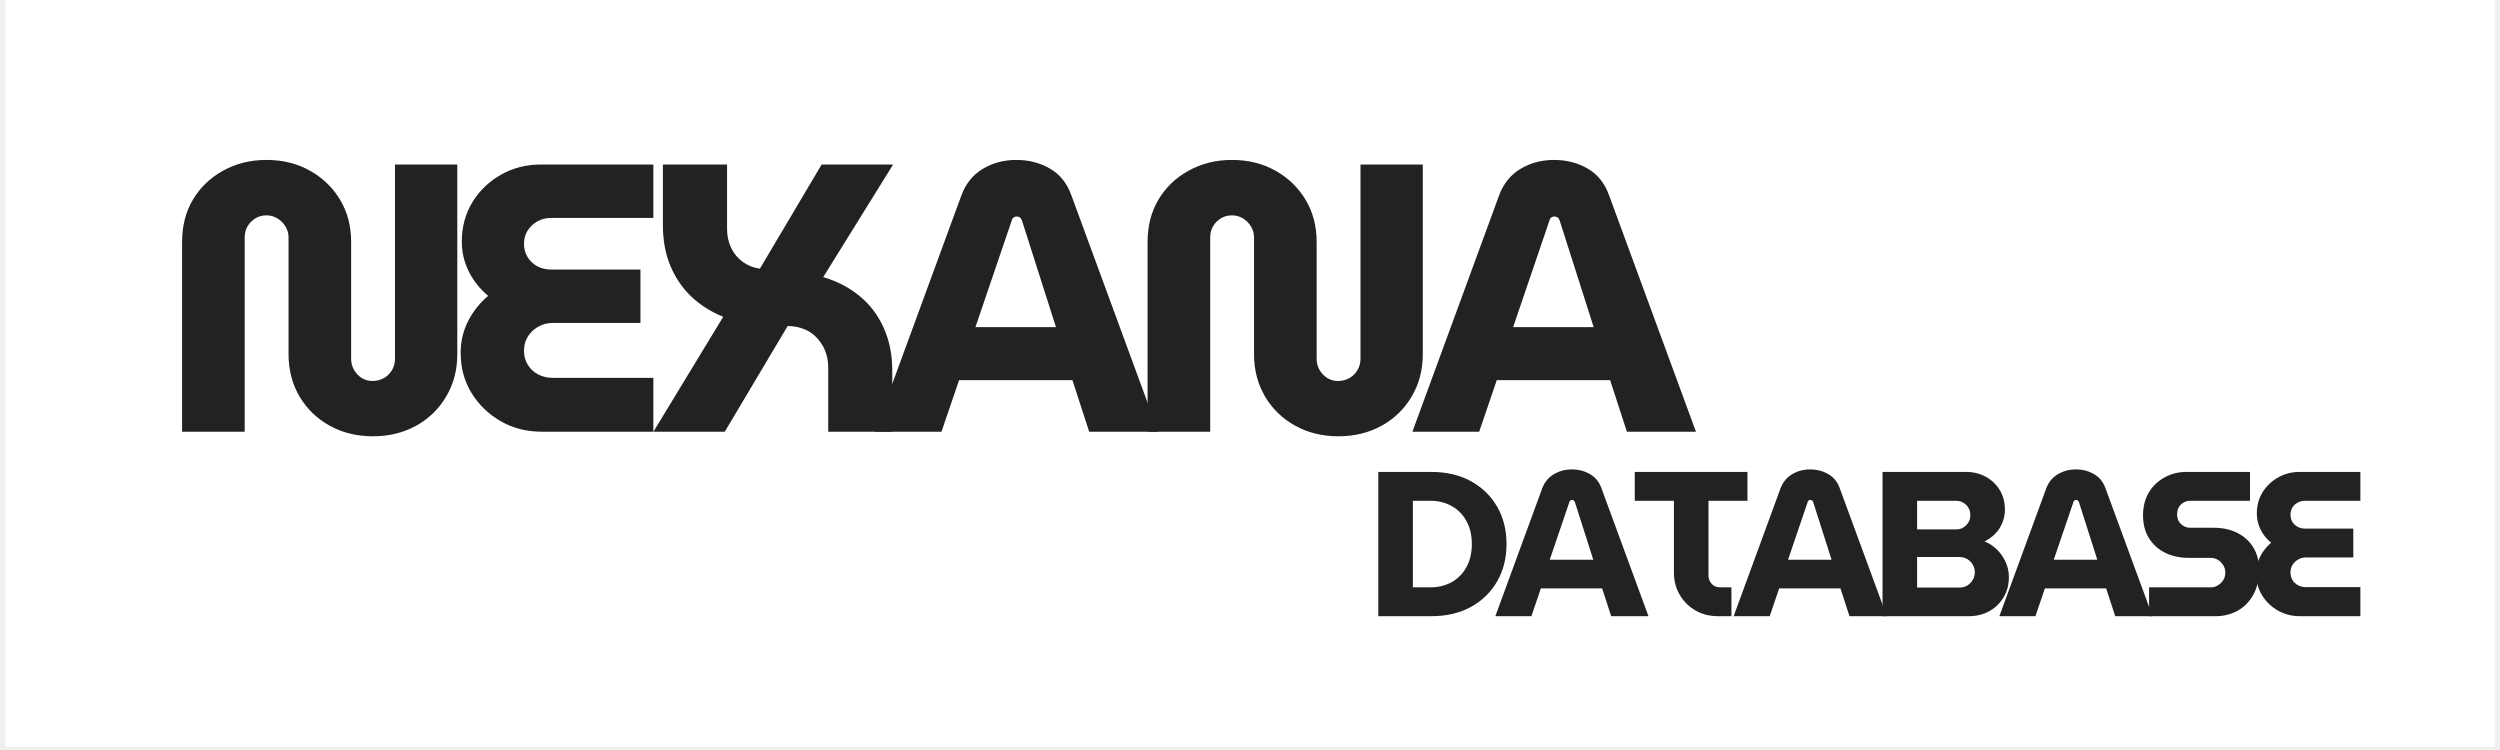
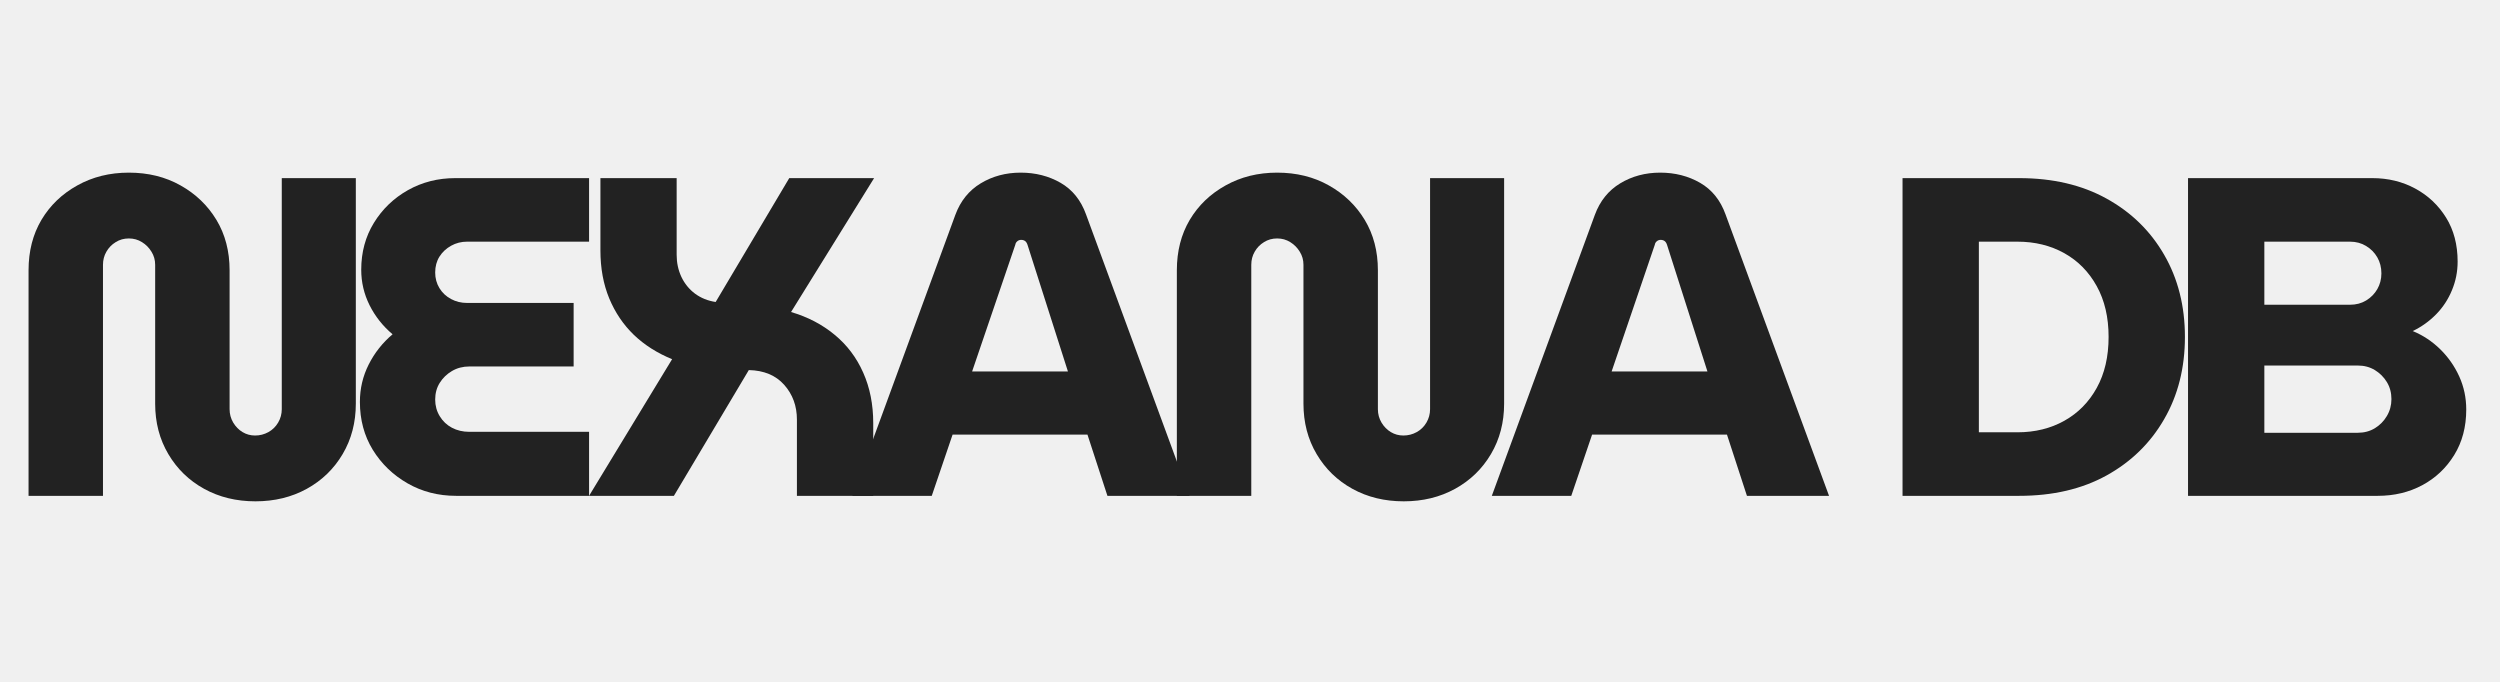
- <svg xmlns="http://www.w3.org/2000/svg" width="500" zoomAndPan="magnify" viewBox="0 0 375 112.5" height="150" preserveAspectRatio="xMidYMid meet" version="1.0">
+ <svg xmlns="http://www.w3.org/2000/svg" width="550" zoomAndPan="magnify" viewBox="0 0 412.5 112.5" height="150" preserveAspectRatio="xMidYMid meet" version="1.0">
  <defs>
    <g />
-     <clipPath id="554ad9db59">
-       <path d="M 0.828 0 L 374.168 0 L 374.168 112.004 L 0.828 112.004 Z M 0.828 0 " clip-rule="nonzero" />
-     </clipPath>
-     <clipPath id="12e328c3d4">
-       <rect x="0" width="232" y="0" height="91" />
-     </clipPath>
-     <clipPath id="34263c548a">
-       <rect x="0" width="152" y="0" height="50" />
-     </clipPath>
  </defs>
-   <g clip-path="url(#554ad9db59)">
-     <path fill="#ffffff" d="M 0.828 0 L 374.172 0 L 374.172 112.004 L 0.828 112.004 Z M 0.828 0 " fill-opacity="1" fill-rule="nonzero" />
-     <path fill="#ffffff" d="M 0.828 0 L 374.172 0 L 374.172 112.004 L 0.828 112.004 Z M 0.828 0 " fill-opacity="1" fill-rule="nonzero" />
-   </g>
-   <g transform="matrix(1, 0, 0, 1, 24, 0)">
-     <g clip-path="url(#12e328c3d4)">
-       <g fill="#222222" fill-opacity="1">
-         <g transform="translate(0.218782, 64.75547)">
-           <g>
-             <path d="M 31.719 0.688 C 29.312 0.688 27.156 0.16 25.25 -0.891 C 23.344 -1.941 21.832 -3.398 20.719 -5.266 C 19.613 -7.141 19.062 -9.258 19.062 -11.625 L 19.062 -29.141 C 19.062 -29.754 18.906 -30.305 18.594 -30.797 C 18.289 -31.297 17.891 -31.695 17.391 -32 C 16.898 -32.301 16.352 -32.453 15.75 -32.453 C 15.133 -32.453 14.578 -32.301 14.078 -32 C 13.586 -31.695 13.195 -31.297 12.906 -30.797 C 12.625 -30.305 12.484 -29.754 12.484 -29.141 L 12.484 0 L 3.094 0 L 3.094 -28.453 C 3.094 -30.859 3.633 -32.977 4.719 -34.812 C 5.812 -36.645 7.32 -38.094 9.25 -39.156 C 11.176 -40.227 13.344 -40.766 15.75 -40.766 C 18.188 -40.766 20.359 -40.227 22.266 -39.156 C 24.172 -38.094 25.676 -36.645 26.781 -34.812 C 27.895 -32.977 28.453 -30.859 28.453 -28.453 L 28.453 -10.938 C 28.453 -10.32 28.602 -9.754 28.906 -9.234 C 29.219 -8.723 29.609 -8.32 30.078 -8.031 C 30.555 -7.75 31.082 -7.609 31.656 -7.609 C 32.27 -7.609 32.832 -7.75 33.344 -8.031 C 33.863 -8.32 34.273 -8.723 34.578 -9.234 C 34.879 -9.754 35.031 -10.32 35.031 -10.938 L 35.031 -40.078 L 44.375 -40.078 L 44.375 -11.625 C 44.375 -9.258 43.816 -7.141 42.703 -5.266 C 41.598 -3.398 40.094 -1.941 38.188 -0.891 C 36.281 0.16 34.125 0.688 31.719 0.688 Z M 31.719 0.688 " />
-           </g>
-         </g>
-       </g>
-       <g fill="#222222" fill-opacity="1">
-         <g transform="translate(43.03677, 64.75547)">
-           <g>
-             <path d="M 14.203 0 C 11.941 0 9.895 -0.523 8.062 -1.578 C 6.238 -2.629 4.781 -4.039 3.688 -5.812 C 2.602 -7.582 2.062 -9.594 2.062 -11.844 C 2.062 -13.531 2.43 -15.109 3.172 -16.578 C 3.922 -18.047 4.926 -19.312 6.188 -20.375 C 4.957 -21.406 3.988 -22.625 3.281 -24.031 C 2.582 -25.445 2.234 -26.941 2.234 -28.516 C 2.234 -30.723 2.766 -32.695 3.828 -34.438 C 4.898 -36.176 6.332 -37.551 8.125 -38.562 C 9.914 -39.57 11.898 -40.078 14.078 -40.078 L 30.969 -40.078 L 30.969 -32.062 L 15.578 -32.062 C 14.848 -32.062 14.176 -31.891 13.562 -31.547 C 12.957 -31.203 12.473 -30.742 12.109 -30.172 C 11.742 -29.598 11.562 -28.93 11.562 -28.172 C 11.562 -27.441 11.742 -26.781 12.109 -26.188 C 12.473 -25.594 12.957 -25.133 13.562 -24.812 C 14.176 -24.488 14.848 -24.328 15.578 -24.328 L 29.031 -24.328 L 29.031 -16.312 L 15.859 -16.312 C 15.055 -16.312 14.328 -16.117 13.672 -15.734 C 13.023 -15.359 12.508 -14.863 12.125 -14.25 C 11.75 -13.645 11.562 -12.941 11.562 -12.141 C 11.562 -11.367 11.75 -10.672 12.125 -10.047 C 12.508 -9.422 13.023 -8.938 13.672 -8.594 C 14.328 -8.25 15.055 -8.078 15.859 -8.078 L 30.969 -8.078 L 30.969 0 Z M 14.203 0 " />
-           </g>
-         </g>
-       </g>
-       <g fill="#222222" fill-opacity="1">
-         <g transform="translate(71.54365, 64.75547)">
-           <g>
-             <path d="M 2.469 0 L 12.938 -17.234 C 11.07 -17.992 9.469 -19.016 8.125 -20.297 C 6.789 -21.578 5.75 -23.113 5 -24.906 C 4.258 -26.695 3.891 -28.719 3.891 -30.969 L 3.891 -40.078 L 13.516 -40.078 L 13.516 -30.406 C 13.516 -29.406 13.711 -28.473 14.109 -27.609 C 14.516 -26.754 15.086 -26.051 15.828 -25.5 C 16.578 -24.945 17.445 -24.598 18.438 -24.453 L 27.703 -40.078 L 38.422 -40.078 L 27.938 -23.188 C 30.039 -22.57 31.875 -21.613 33.438 -20.312 C 35 -19.02 36.195 -17.426 37.031 -15.531 C 37.875 -13.645 38.297 -11.52 38.297 -9.156 L 38.297 0 L 28.688 0 L 28.688 -9.625 C 28.688 -11.332 28.148 -12.785 27.078 -13.984 C 26.004 -15.191 24.516 -15.816 22.609 -15.859 L 13.172 0 Z M 2.469 0 " />
-           </g>
-         </g>
-       </g>
-       <g fill="#222222" fill-opacity="1">
-         <g transform="translate(107.2061, 64.75547)">
-           <g>
-             <path d="M 0 0 L 13 -35.438 C 13.645 -37.195 14.711 -38.523 16.203 -39.422 C 17.691 -40.316 19.367 -40.766 21.234 -40.766 C 23.109 -40.766 24.789 -40.332 26.281 -39.469 C 27.77 -38.613 28.836 -37.289 29.484 -35.5 L 42.531 0 L 32.172 0 L 29.656 -7.734 L 12.656 -7.734 L 10.016 0 Z M 15.109 -15.688 L 27.188 -15.688 L 22.094 -31.656 C 22.02 -31.883 21.914 -32.047 21.781 -32.141 C 21.645 -32.234 21.484 -32.281 21.297 -32.281 C 21.109 -32.281 20.945 -32.223 20.812 -32.109 C 20.676 -32.004 20.586 -31.852 20.547 -31.656 Z M 15.109 -15.688 " />
-           </g>
-         </g>
-       </g>
-       <g fill="#222222" fill-opacity="1">
-         <g transform="translate(145.0438, 64.75547)">
-           <g>
-             <path d="M 31.719 0.688 C 29.312 0.688 27.156 0.16 25.25 -0.891 C 23.344 -1.941 21.832 -3.398 20.719 -5.266 C 19.613 -7.141 19.062 -9.258 19.062 -11.625 L 19.062 -29.141 C 19.062 -29.754 18.906 -30.305 18.594 -30.797 C 18.289 -31.297 17.891 -31.695 17.391 -32 C 16.898 -32.301 16.352 -32.453 15.75 -32.453 C 15.133 -32.453 14.578 -32.301 14.078 -32 C 13.586 -31.695 13.195 -31.297 12.906 -30.797 C 12.625 -30.305 12.484 -29.754 12.484 -29.141 L 12.484 0 L 3.094 0 L 3.094 -28.453 C 3.094 -30.859 3.633 -32.977 4.719 -34.812 C 5.812 -36.645 7.32 -38.094 9.25 -39.156 C 11.176 -40.227 13.344 -40.766 15.75 -40.766 C 18.188 -40.766 20.359 -40.227 22.266 -39.156 C 24.172 -38.094 25.676 -36.645 26.781 -34.812 C 27.895 -32.977 28.453 -30.859 28.453 -28.453 L 28.453 -10.938 C 28.453 -10.32 28.602 -9.754 28.906 -9.234 C 29.219 -8.723 29.609 -8.32 30.078 -8.031 C 30.555 -7.75 31.082 -7.609 31.656 -7.609 C 32.27 -7.609 32.832 -7.75 33.344 -8.031 C 33.863 -8.32 34.273 -8.723 34.578 -9.234 C 34.879 -9.754 35.031 -10.32 35.031 -10.938 L 35.031 -40.078 L 44.375 -40.078 L 44.375 -11.625 C 44.375 -9.258 43.816 -7.141 42.703 -5.266 C 41.598 -3.398 40.094 -1.941 38.188 -0.891 C 36.281 0.16 34.125 0.688 31.719 0.688 Z M 31.719 0.688 " />
-           </g>
-         </g>
-       </g>
-       <g fill="#222222" fill-opacity="1">
-         <g transform="translate(187.8618, 64.75547)">
-           <g>
-             <path d="M 0 0 L 13 -35.438 C 13.645 -37.195 14.711 -38.523 16.203 -39.422 C 17.691 -40.316 19.367 -40.766 21.234 -40.766 C 23.109 -40.766 24.789 -40.332 26.281 -39.469 C 27.77 -38.613 28.836 -37.289 29.484 -35.5 L 42.531 0 L 32.172 0 L 29.656 -7.734 L 12.656 -7.734 L 10.016 0 Z M 15.109 -15.688 L 27.188 -15.688 L 22.094 -31.656 C 22.02 -31.883 21.914 -32.047 21.781 -32.141 C 21.645 -32.234 21.484 -32.281 21.297 -32.281 C 21.109 -32.281 20.945 -32.223 20.812 -32.109 C 20.676 -32.004 20.586 -31.852 20.547 -31.656 Z M 15.109 -15.688 " />
-           </g>
-         </g>
+   <g fill="#222222" fill-opacity="1">
+     <g transform="translate(0.663723, 81.81285)">
+       <g>
+         <path d="M 41.484 0.906 C 38.336 0.906 35.516 0.219 33.016 -1.156 C 30.523 -2.531 28.555 -4.441 27.109 -6.891 C 25.66 -9.336 24.938 -12.109 24.938 -15.203 L 24.938 -38.125 C 24.938 -38.914 24.734 -39.633 24.328 -40.281 C 23.93 -40.938 23.41 -41.461 22.766 -41.859 C 22.117 -42.266 21.395 -42.469 20.594 -42.469 C 19.789 -42.469 19.066 -42.266 18.422 -41.859 C 17.773 -41.461 17.266 -40.938 16.891 -40.281 C 16.516 -39.633 16.328 -38.914 16.328 -38.125 L 16.328 0 L 4.047 0 L 4.047 -37.219 C 4.047 -40.363 4.754 -43.133 6.172 -45.531 C 7.598 -47.926 9.57 -49.82 12.094 -51.219 C 14.613 -52.625 17.445 -53.328 20.594 -53.328 C 23.789 -53.328 26.633 -52.625 29.125 -51.219 C 31.625 -49.82 33.598 -47.926 35.047 -45.531 C 36.492 -43.133 37.219 -40.363 37.219 -37.219 L 37.219 -14.297 C 37.219 -13.504 37.414 -12.77 37.812 -12.094 C 38.219 -11.414 38.734 -10.891 39.359 -10.516 C 39.984 -10.141 40.672 -9.953 41.422 -9.953 C 42.211 -9.953 42.945 -10.141 43.625 -10.516 C 44.301 -10.891 44.836 -11.414 45.234 -12.094 C 45.629 -12.77 45.828 -13.504 45.828 -14.297 L 45.828 -52.422 L 58.047 -52.422 L 58.047 -15.203 C 58.047 -12.109 57.32 -9.336 55.875 -6.891 C 54.426 -4.441 52.453 -2.531 49.953 -1.156 C 47.453 0.219 44.629 0.906 41.484 0.906 Z M 41.484 0.906 " />
      </g>
    </g>
  </g>
-   <g transform="matrix(1, 0, 0, 1, 204, 57)">
-     <g clip-path="url(#34263c548a)">
-       <g fill="#222222" fill-opacity="1">
-         <g transform="translate(0.852875, 35.42913)">
-           <g>
-             <path d="M 1.891 0 L 1.891 -21.641 L 9.828 -21.641 C 12.117 -21.641 14.102 -21.176 15.781 -20.25 C 17.469 -19.32 18.781 -18.047 19.719 -16.422 C 20.656 -14.797 21.125 -12.93 21.125 -10.828 C 21.125 -8.723 20.656 -6.852 19.719 -5.219 C 18.781 -3.594 17.469 -2.316 15.781 -1.391 C 14.102 -0.461 12.117 0 9.828 0 Z M 7.078 -4.328 L 9.703 -4.328 C 10.898 -4.328 11.969 -4.586 12.906 -5.109 C 13.844 -5.641 14.578 -6.391 15.109 -7.359 C 15.648 -8.328 15.922 -9.484 15.922 -10.828 C 15.922 -12.16 15.648 -13.312 15.109 -14.281 C 14.578 -15.25 13.844 -15.992 12.906 -16.516 C 11.969 -17.047 10.898 -17.312 9.703 -17.312 L 7.078 -17.312 Z M 7.078 -4.328 " />
-           </g>
-         </g>
+   <g fill="#222222" fill-opacity="1">
+     <g transform="translate(56.68087, 81.81285)">
+       <g>
+         <path d="M 18.578 0 C 15.629 0 12.957 -0.688 10.562 -2.062 C 8.164 -3.438 6.254 -5.281 4.828 -7.594 C 3.41 -9.914 2.703 -12.551 2.703 -15.5 C 2.703 -17.695 3.188 -19.754 4.156 -21.672 C 5.125 -23.598 6.438 -25.258 8.094 -26.656 C 6.488 -28.008 5.223 -29.609 4.297 -31.453 C 3.379 -33.297 2.922 -35.242 2.922 -37.297 C 2.922 -40.191 3.617 -42.773 5.016 -45.047 C 6.41 -47.316 8.281 -49.113 10.625 -50.438 C 12.977 -51.758 15.578 -52.422 18.422 -52.422 L 40.516 -52.422 L 40.516 -41.938 L 20.375 -41.938 C 19.426 -41.938 18.551 -41.711 17.75 -41.266 C 16.945 -40.816 16.305 -40.219 15.828 -39.469 C 15.359 -38.719 15.125 -37.844 15.125 -36.844 C 15.125 -35.895 15.359 -35.035 15.828 -34.266 C 16.305 -33.492 16.945 -32.895 17.75 -32.469 C 18.551 -32.039 19.426 -31.828 20.375 -31.828 L 37.969 -31.828 L 37.969 -21.344 L 20.75 -21.344 C 19.695 -21.344 18.742 -21.094 17.891 -20.594 C 17.047 -20.094 16.375 -19.441 15.875 -18.641 C 15.375 -17.848 15.125 -16.926 15.125 -15.875 C 15.125 -14.875 15.375 -13.961 15.875 -13.141 C 16.375 -12.316 17.047 -11.68 17.891 -11.234 C 18.742 -10.785 19.695 -10.562 20.75 -10.562 L 40.516 -10.562 L 40.516 0 Z M 18.578 0 " />
      </g>
-       <g fill="#222222" fill-opacity="1">
-         <g transform="translate(20.30289, 35.42913)">
-           <g>
-             <path d="M 0 0 L 7.016 -19.141 C 7.367 -20.086 7.945 -20.801 8.75 -21.281 C 9.551 -21.77 10.457 -22.016 11.469 -22.016 C 12.477 -22.016 13.383 -21.781 14.188 -21.312 C 15 -20.852 15.578 -20.141 15.922 -19.172 L 22.969 0 L 17.375 0 L 16.016 -4.172 L 6.828 -4.172 L 5.406 0 Z M 8.156 -8.469 L 14.688 -8.469 L 11.938 -17.094 C 11.895 -17.219 11.836 -17.305 11.766 -17.359 C 11.691 -17.41 11.602 -17.438 11.5 -17.438 C 11.395 -17.438 11.305 -17.406 11.234 -17.344 C 11.16 -17.281 11.113 -17.195 11.094 -17.094 Z M 8.156 -8.469 " />
-           </g>
-         </g>
+     </g>
+   </g>
+   <g fill="#222222" fill-opacity="1">
+     <g transform="translate(93.97554, 81.81285)">
+       <g>
+         <path d="M 3.219 0 L 16.922 -22.547 C 14.473 -23.547 12.375 -24.879 10.625 -26.547 C 8.883 -28.223 7.523 -30.234 6.547 -32.578 C 5.578 -34.922 5.094 -37.566 5.094 -40.516 L 5.094 -52.422 L 17.672 -52.422 L 17.672 -39.766 C 17.672 -38.461 17.93 -37.25 18.453 -36.125 C 18.984 -35.008 19.734 -34.086 20.703 -33.359 C 21.68 -32.641 22.816 -32.18 24.109 -31.984 L 36.25 -52.422 L 50.25 -52.422 L 36.547 -30.328 C 39.297 -29.523 41.691 -28.273 43.734 -26.578 C 45.785 -24.891 47.359 -22.805 48.453 -20.328 C 49.555 -17.859 50.109 -15.078 50.109 -11.984 L 50.109 0 L 37.516 0 L 37.516 -12.578 C 37.516 -14.828 36.816 -16.738 35.422 -18.312 C 34.023 -19.883 32.078 -20.695 29.578 -20.75 L 17.219 0 Z M 3.219 0 " />
      </g>
-       <g fill="#222222" fill-opacity="1">
-         <g transform="translate(40.74243, 35.42913)">
-           <g>
-             <path d="M 13.016 0 C 11.703 0 10.547 -0.289 9.547 -0.875 C 8.547 -1.469 7.758 -2.258 7.188 -3.25 C 6.625 -4.238 6.344 -5.344 6.344 -6.562 L 6.344 -17.312 L 0.469 -17.312 L 0.469 -21.641 L 17.375 -21.641 L 17.375 -17.312 L 11.531 -17.312 L 11.531 -6.094 C 11.531 -5.613 11.691 -5.195 12.016 -4.844 C 12.348 -4.5 12.766 -4.328 13.266 -4.328 L 14.969 -4.328 L 14.969 0 Z M 13.016 0 " />
-           </g>
-         </g>
+     </g>
+   </g>
+   <g fill="#222222" fill-opacity="1">
+     <g transform="translate(140.6314, 81.81285)">
+       <g>
+         <path d="M 0 0 L 17 -46.359 C 17.844 -48.648 19.238 -50.383 21.188 -51.562 C 23.133 -52.738 25.332 -53.328 27.781 -53.328 C 30.227 -53.328 32.426 -52.766 34.375 -51.641 C 36.32 -50.516 37.719 -48.781 38.562 -46.438 L 55.641 0 L 42.094 0 L 38.797 -10.109 L 16.547 -10.109 L 13.109 0 Z M 19.766 -20.516 L 35.578 -20.516 L 28.906 -41.422 C 28.812 -41.711 28.676 -41.922 28.5 -42.047 C 28.32 -42.172 28.109 -42.234 27.859 -42.234 C 27.609 -42.234 27.395 -42.156 27.219 -42 C 27.039 -41.852 26.93 -41.66 26.891 -41.422 Z M 19.766 -20.516 " />
      </g>
-       <g fill="#222222" fill-opacity="1">
-         <g transform="translate(56.04876, 35.42913)">
-           <g>
-             <path d="M 0 0 L 7.016 -19.141 C 7.367 -20.086 7.945 -20.801 8.75 -21.281 C 9.551 -21.77 10.457 -22.016 11.469 -22.016 C 12.477 -22.016 13.383 -21.781 14.188 -21.312 C 15 -20.852 15.578 -20.141 15.922 -19.172 L 22.969 0 L 17.375 0 L 16.016 -4.172 L 6.828 -4.172 L 5.406 0 Z M 8.156 -8.469 L 14.688 -8.469 L 11.938 -17.094 C 11.895 -17.219 11.836 -17.305 11.766 -17.359 C 11.691 -17.41 11.602 -17.438 11.5 -17.438 C 11.395 -17.438 11.305 -17.406 11.234 -17.344 C 11.16 -17.281 11.113 -17.195 11.094 -17.094 Z M 8.156 -8.469 " />
-           </g>
-         </g>
+     </g>
+   </g>
+   <g fill="#222222" fill-opacity="1">
+     <g transform="translate(190.1332, 81.81285)">
+       <g>
+         <path d="M 41.484 0.906 C 38.336 0.906 35.516 0.219 33.016 -1.156 C 30.523 -2.531 28.555 -4.441 27.109 -6.891 C 25.66 -9.336 24.938 -12.109 24.938 -15.203 L 24.938 -38.125 C 24.938 -38.914 24.734 -39.633 24.328 -40.281 C 23.93 -40.938 23.41 -41.461 22.766 -41.859 C 22.117 -42.266 21.395 -42.469 20.594 -42.469 C 19.789 -42.469 19.066 -42.266 18.422 -41.859 C 17.773 -41.461 17.266 -40.938 16.891 -40.281 C 16.516 -39.633 16.328 -38.914 16.328 -38.125 L 16.328 0 L 4.047 0 L 4.047 -37.219 C 4.047 -40.363 4.754 -43.133 6.172 -45.531 C 7.598 -47.926 9.57 -49.82 12.094 -51.219 C 14.613 -52.625 17.445 -53.328 20.594 -53.328 C 23.789 -53.328 26.633 -52.625 29.125 -51.219 C 31.625 -49.82 33.598 -47.926 35.047 -45.531 C 36.492 -43.133 37.219 -40.363 37.219 -37.219 L 37.219 -14.297 C 37.219 -13.504 37.414 -12.77 37.812 -12.094 C 38.219 -11.414 38.734 -10.891 39.359 -10.516 C 39.984 -10.141 40.672 -9.953 41.422 -9.953 C 42.211 -9.953 42.945 -10.141 43.625 -10.516 C 44.301 -10.891 44.836 -11.414 45.234 -12.094 C 45.629 -12.77 45.828 -13.504 45.828 -14.297 L 45.828 -52.422 L 58.047 -52.422 L 58.047 -15.203 C 58.047 -12.109 57.32 -9.336 55.875 -6.891 C 54.426 -4.441 52.453 -2.531 49.953 -1.156 C 47.453 0.219 44.629 0.906 41.484 0.906 Z M 41.484 0.906 " />
      </g>
-       <g fill="#222222" fill-opacity="1">
-         <g transform="translate(76.4883, 35.42913)">
-           <g>
-             <path d="M 1.891 0 L 1.891 -21.641 L 14.438 -21.641 C 15.508 -21.641 16.484 -21.398 17.359 -20.922 C 18.234 -20.453 18.93 -19.797 19.453 -18.953 C 19.984 -18.109 20.25 -17.109 20.25 -15.953 C 20.25 -15.273 20.117 -14.625 19.859 -14 C 19.609 -13.383 19.25 -12.836 18.781 -12.359 C 18.32 -11.891 17.789 -11.508 17.188 -11.219 C 17.895 -10.938 18.52 -10.523 19.062 -9.984 C 19.602 -9.453 20.035 -8.832 20.359 -8.125 C 20.68 -7.426 20.844 -6.676 20.844 -5.875 C 20.844 -4.695 20.566 -3.664 20.016 -2.781 C 19.473 -1.895 18.75 -1.207 17.844 -0.719 C 16.938 -0.238 15.926 0 14.812 0 Z M 7.078 -4.297 L 13.453 -4.297 C 13.879 -4.297 14.266 -4.398 14.609 -4.609 C 14.953 -4.816 15.223 -5.094 15.422 -5.438 C 15.629 -5.789 15.734 -6.176 15.734 -6.594 C 15.734 -7.02 15.629 -7.398 15.422 -7.734 C 15.223 -8.078 14.953 -8.352 14.609 -8.562 C 14.266 -8.77 13.879 -8.875 13.453 -8.875 L 7.078 -8.875 Z M 7.078 -13.016 L 12.922 -13.016 C 13.336 -13.016 13.703 -13.113 14.016 -13.312 C 14.336 -13.508 14.594 -13.766 14.781 -14.078 C 14.969 -14.398 15.062 -14.758 15.062 -15.156 C 15.062 -15.562 14.969 -15.926 14.781 -16.25 C 14.594 -16.57 14.336 -16.828 14.016 -17.016 C 13.703 -17.211 13.336 -17.312 12.922 -17.312 L 7.078 -17.312 Z M 7.078 -13.016 " />
-           </g>
-         </g>
+     </g>
+   </g>
+   <g fill="#222222" fill-opacity="1">
+     <g transform="translate(246.1503, 81.81285)">
+       <g>
+         <path d="M 0 0 L 17 -46.359 C 17.844 -48.648 19.238 -50.383 21.188 -51.562 C 23.133 -52.738 25.332 -53.328 27.781 -53.328 C 30.227 -53.328 32.426 -52.766 34.375 -51.641 C 36.32 -50.516 37.719 -48.781 38.562 -46.438 L 55.641 0 L 42.094 0 L 38.797 -10.109 L 16.547 -10.109 L 13.109 0 Z M 19.766 -20.516 L 35.578 -20.516 L 28.906 -41.422 C 28.812 -41.711 28.676 -41.922 28.5 -42.047 C 28.32 -42.172 28.109 -42.234 27.859 -42.234 C 27.609 -42.234 27.395 -42.156 27.219 -42 C 27.039 -41.852 26.93 -41.66 26.891 -41.422 Z M 19.766 -20.516 " />
      </g>
-       <g fill="#222222" fill-opacity="1">
-         <g transform="translate(95.90739, 35.42913)">
-           <g>
-             <path d="M 0 0 L 7.016 -19.141 C 7.367 -20.086 7.945 -20.801 8.75 -21.281 C 9.551 -21.77 10.457 -22.016 11.469 -22.016 C 12.477 -22.016 13.383 -21.781 14.188 -21.312 C 15 -20.852 15.578 -20.141 15.922 -19.172 L 22.969 0 L 17.375 0 L 16.016 -4.172 L 6.828 -4.172 L 5.406 0 Z M 8.156 -8.469 L 14.688 -8.469 L 11.938 -17.094 C 11.895 -17.219 11.836 -17.305 11.766 -17.359 C 11.691 -17.41 11.602 -17.438 11.5 -17.438 C 11.395 -17.438 11.305 -17.406 11.234 -17.344 C 11.16 -17.281 11.113 -17.195 11.094 -17.094 Z M 8.156 -8.469 " />
-           </g>
-         </g>
+     </g>
+   </g>
+   <g fill="#222222" fill-opacity="1">
+     <g transform="translate(295.652, 81.81285)">
+       <g />
+     </g>
+   </g>
+   <g fill="#222222" fill-opacity="1">
+     <g transform="translate(309.3564, 81.81285)">
+       <g>
+         <path d="M 4.562 0 L 4.562 -52.422 L 23.812 -52.422 C 29.352 -52.422 34.156 -51.297 38.219 -49.047 C 42.289 -46.805 45.461 -43.711 47.734 -39.766 C 50.016 -35.816 51.156 -31.301 51.156 -26.219 C 51.156 -21.125 50.016 -16.602 47.734 -12.656 C 45.461 -8.707 42.289 -5.609 38.219 -3.359 C 34.156 -1.117 29.352 0 23.812 0 Z M 17.156 -10.484 L 23.516 -10.484 C 26.41 -10.484 28.992 -11.117 31.266 -12.391 C 33.535 -13.66 35.316 -15.469 36.609 -17.812 C 37.91 -20.164 38.562 -22.969 38.562 -26.219 C 38.562 -29.457 37.91 -32.25 36.609 -34.594 C 35.316 -36.945 33.535 -38.758 31.266 -40.031 C 28.992 -41.301 26.41 -41.938 23.516 -41.938 L 17.156 -41.938 Z M 17.156 -10.484 " />
      </g>
-       <g fill="#222222" fill-opacity="1">
-         <g transform="translate(116.3469, 35.42913)">
-           <g>
-             <path d="M 2.016 0 L 2.016 -4.328 L 11.25 -4.328 C 11.664 -4.328 12.035 -4.43 12.359 -4.641 C 12.691 -4.848 12.957 -5.113 13.156 -5.438 C 13.352 -5.77 13.453 -6.133 13.453 -6.531 C 13.453 -6.938 13.352 -7.301 13.156 -7.625 C 12.957 -7.957 12.691 -8.227 12.359 -8.438 C 12.035 -8.645 11.664 -8.75 11.25 -8.75 L 7.922 -8.75 C 6.66 -8.75 5.516 -8.992 4.484 -9.484 C 3.453 -9.984 2.629 -10.711 2.016 -11.672 C 1.41 -12.629 1.109 -13.781 1.109 -15.125 C 1.109 -16.438 1.395 -17.578 1.969 -18.547 C 2.551 -19.516 3.336 -20.27 4.328 -20.812 C 5.316 -21.363 6.41 -21.641 7.609 -21.641 L 17.156 -21.641 L 17.156 -17.312 L 8.188 -17.312 C 7.82 -17.312 7.484 -17.219 7.172 -17.031 C 6.859 -16.852 6.617 -16.609 6.453 -16.297 C 6.297 -15.984 6.219 -15.645 6.219 -15.281 C 6.219 -14.906 6.297 -14.566 6.453 -14.266 C 6.617 -13.973 6.859 -13.734 7.172 -13.547 C 7.484 -13.359 7.82 -13.266 8.188 -13.266 L 11.688 -13.266 C 13.07 -13.266 14.273 -13 15.297 -12.469 C 16.316 -11.945 17.109 -11.219 17.672 -10.281 C 18.234 -9.344 18.516 -8.242 18.516 -6.984 C 18.516 -5.504 18.223 -4.242 17.641 -3.203 C 17.055 -2.16 16.27 -1.363 15.281 -0.812 C 14.289 -0.27 13.195 0 12 0 Z M 2.016 0 " />
-           </g>
-         </g>
-       </g>
-       <g fill="#222222" fill-opacity="1">
-         <g transform="translate(133.3231, 35.42913)">
-           <g>
-             <path d="M 7.672 0 C 6.453 0 5.348 -0.281 4.359 -0.844 C 3.367 -1.414 2.578 -2.18 1.984 -3.141 C 1.398 -4.098 1.109 -5.188 1.109 -6.406 C 1.109 -7.312 1.305 -8.16 1.703 -8.953 C 2.109 -9.742 2.656 -10.43 3.344 -11.016 C 2.676 -11.566 2.148 -12.223 1.766 -12.984 C 1.391 -13.742 1.203 -14.551 1.203 -15.406 C 1.203 -16.594 1.488 -17.656 2.062 -18.594 C 2.645 -19.531 3.422 -20.27 4.391 -20.812 C 5.359 -21.363 6.43 -21.641 7.609 -21.641 L 16.734 -21.641 L 16.734 -17.312 L 8.406 -17.312 C 8.02 -17.312 7.66 -17.219 7.328 -17.031 C 6.992 -16.852 6.727 -16.609 6.531 -16.297 C 6.344 -15.984 6.25 -15.625 6.25 -15.219 C 6.25 -14.82 6.344 -14.461 6.531 -14.141 C 6.727 -13.828 6.992 -13.582 7.328 -13.406 C 7.66 -13.227 8.02 -13.141 8.406 -13.141 L 15.672 -13.141 L 15.672 -8.812 L 8.562 -8.812 C 8.133 -8.812 7.742 -8.707 7.391 -8.5 C 7.035 -8.289 6.754 -8.02 6.547 -7.688 C 6.348 -7.363 6.25 -6.988 6.25 -6.562 C 6.25 -6.145 6.348 -5.766 6.547 -5.422 C 6.754 -5.086 7.035 -4.828 7.391 -4.641 C 7.742 -4.453 8.133 -4.359 8.562 -4.359 L 16.734 -4.359 L 16.734 0 Z M 7.672 0 " />
-           </g>
-         </g>
+     </g>
+   </g>
+   <g fill="#222222" fill-opacity="1">
+     <g transform="translate(356.4616, 81.81285)">
+       <g>
+         <path d="M 4.562 0 L 4.562 -52.422 L 34.969 -52.422 C 37.57 -52.422 39.93 -51.848 42.047 -50.703 C 44.172 -49.555 45.867 -47.957 47.141 -45.906 C 48.41 -43.863 49.047 -41.441 49.047 -38.641 C 49.047 -36.992 48.734 -35.422 48.109 -33.922 C 47.492 -32.422 46.625 -31.098 45.5 -29.953 C 44.375 -28.805 43.086 -27.883 41.641 -27.188 C 43.336 -26.488 44.848 -25.488 46.172 -24.188 C 47.492 -22.895 48.539 -21.398 49.312 -19.703 C 50.082 -18.004 50.469 -16.18 50.469 -14.234 C 50.469 -11.379 49.805 -8.879 48.484 -6.734 C 47.16 -4.586 45.398 -2.926 43.203 -1.75 C 41.016 -0.582 38.57 0 35.875 0 Z M 17.156 -10.406 L 32.578 -10.406 C 33.629 -10.406 34.566 -10.656 35.391 -11.156 C 36.211 -11.656 36.875 -12.328 37.375 -13.172 C 37.875 -14.023 38.125 -14.953 38.125 -15.953 C 38.125 -17.004 37.875 -17.941 37.375 -18.766 C 36.875 -19.586 36.211 -20.25 35.391 -20.75 C 34.566 -21.25 33.629 -21.5 32.578 -21.5 L 17.156 -21.5 Z M 17.156 -31.531 L 31.297 -31.531 C 32.297 -31.531 33.18 -31.766 33.953 -32.234 C 34.734 -32.711 35.348 -33.336 35.797 -34.109 C 36.242 -34.891 36.469 -35.754 36.469 -36.703 C 36.469 -37.691 36.242 -38.57 35.797 -39.344 C 35.348 -40.125 34.734 -40.75 33.953 -41.219 C 33.18 -41.695 32.297 -41.938 31.297 -41.938 L 17.156 -41.938 Z M 17.156 -31.531 " />
      </g>
    </g>
  </g>
</svg>
